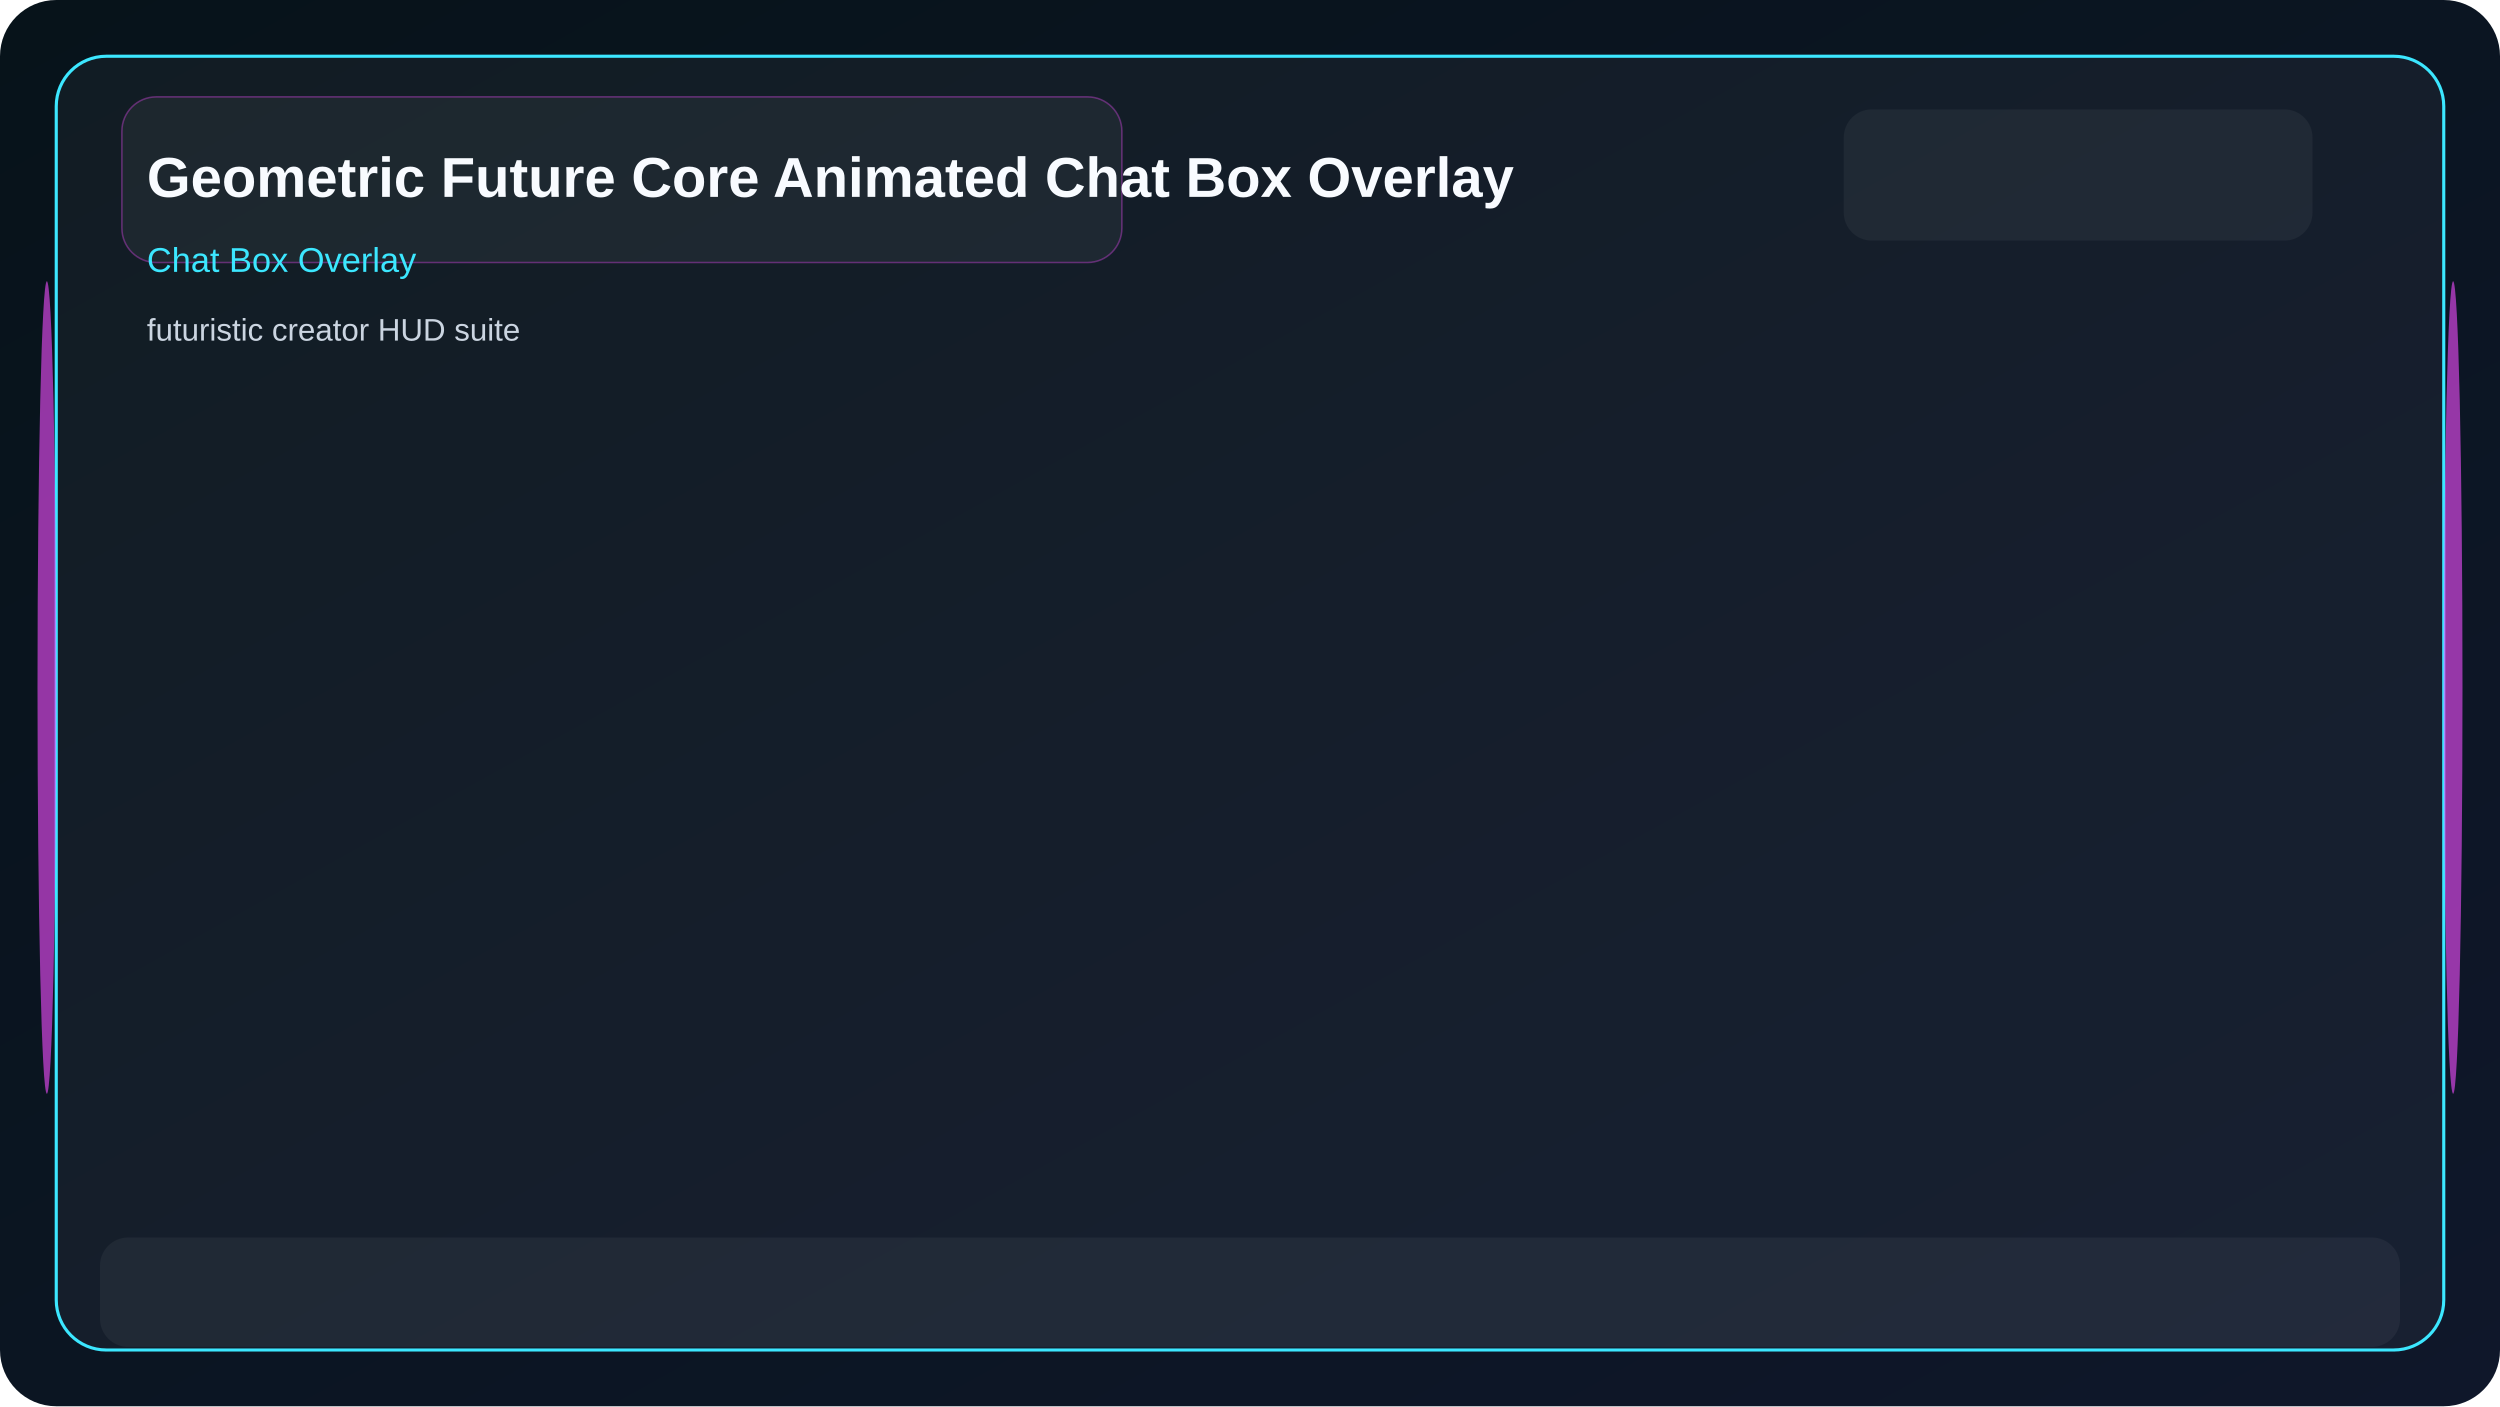
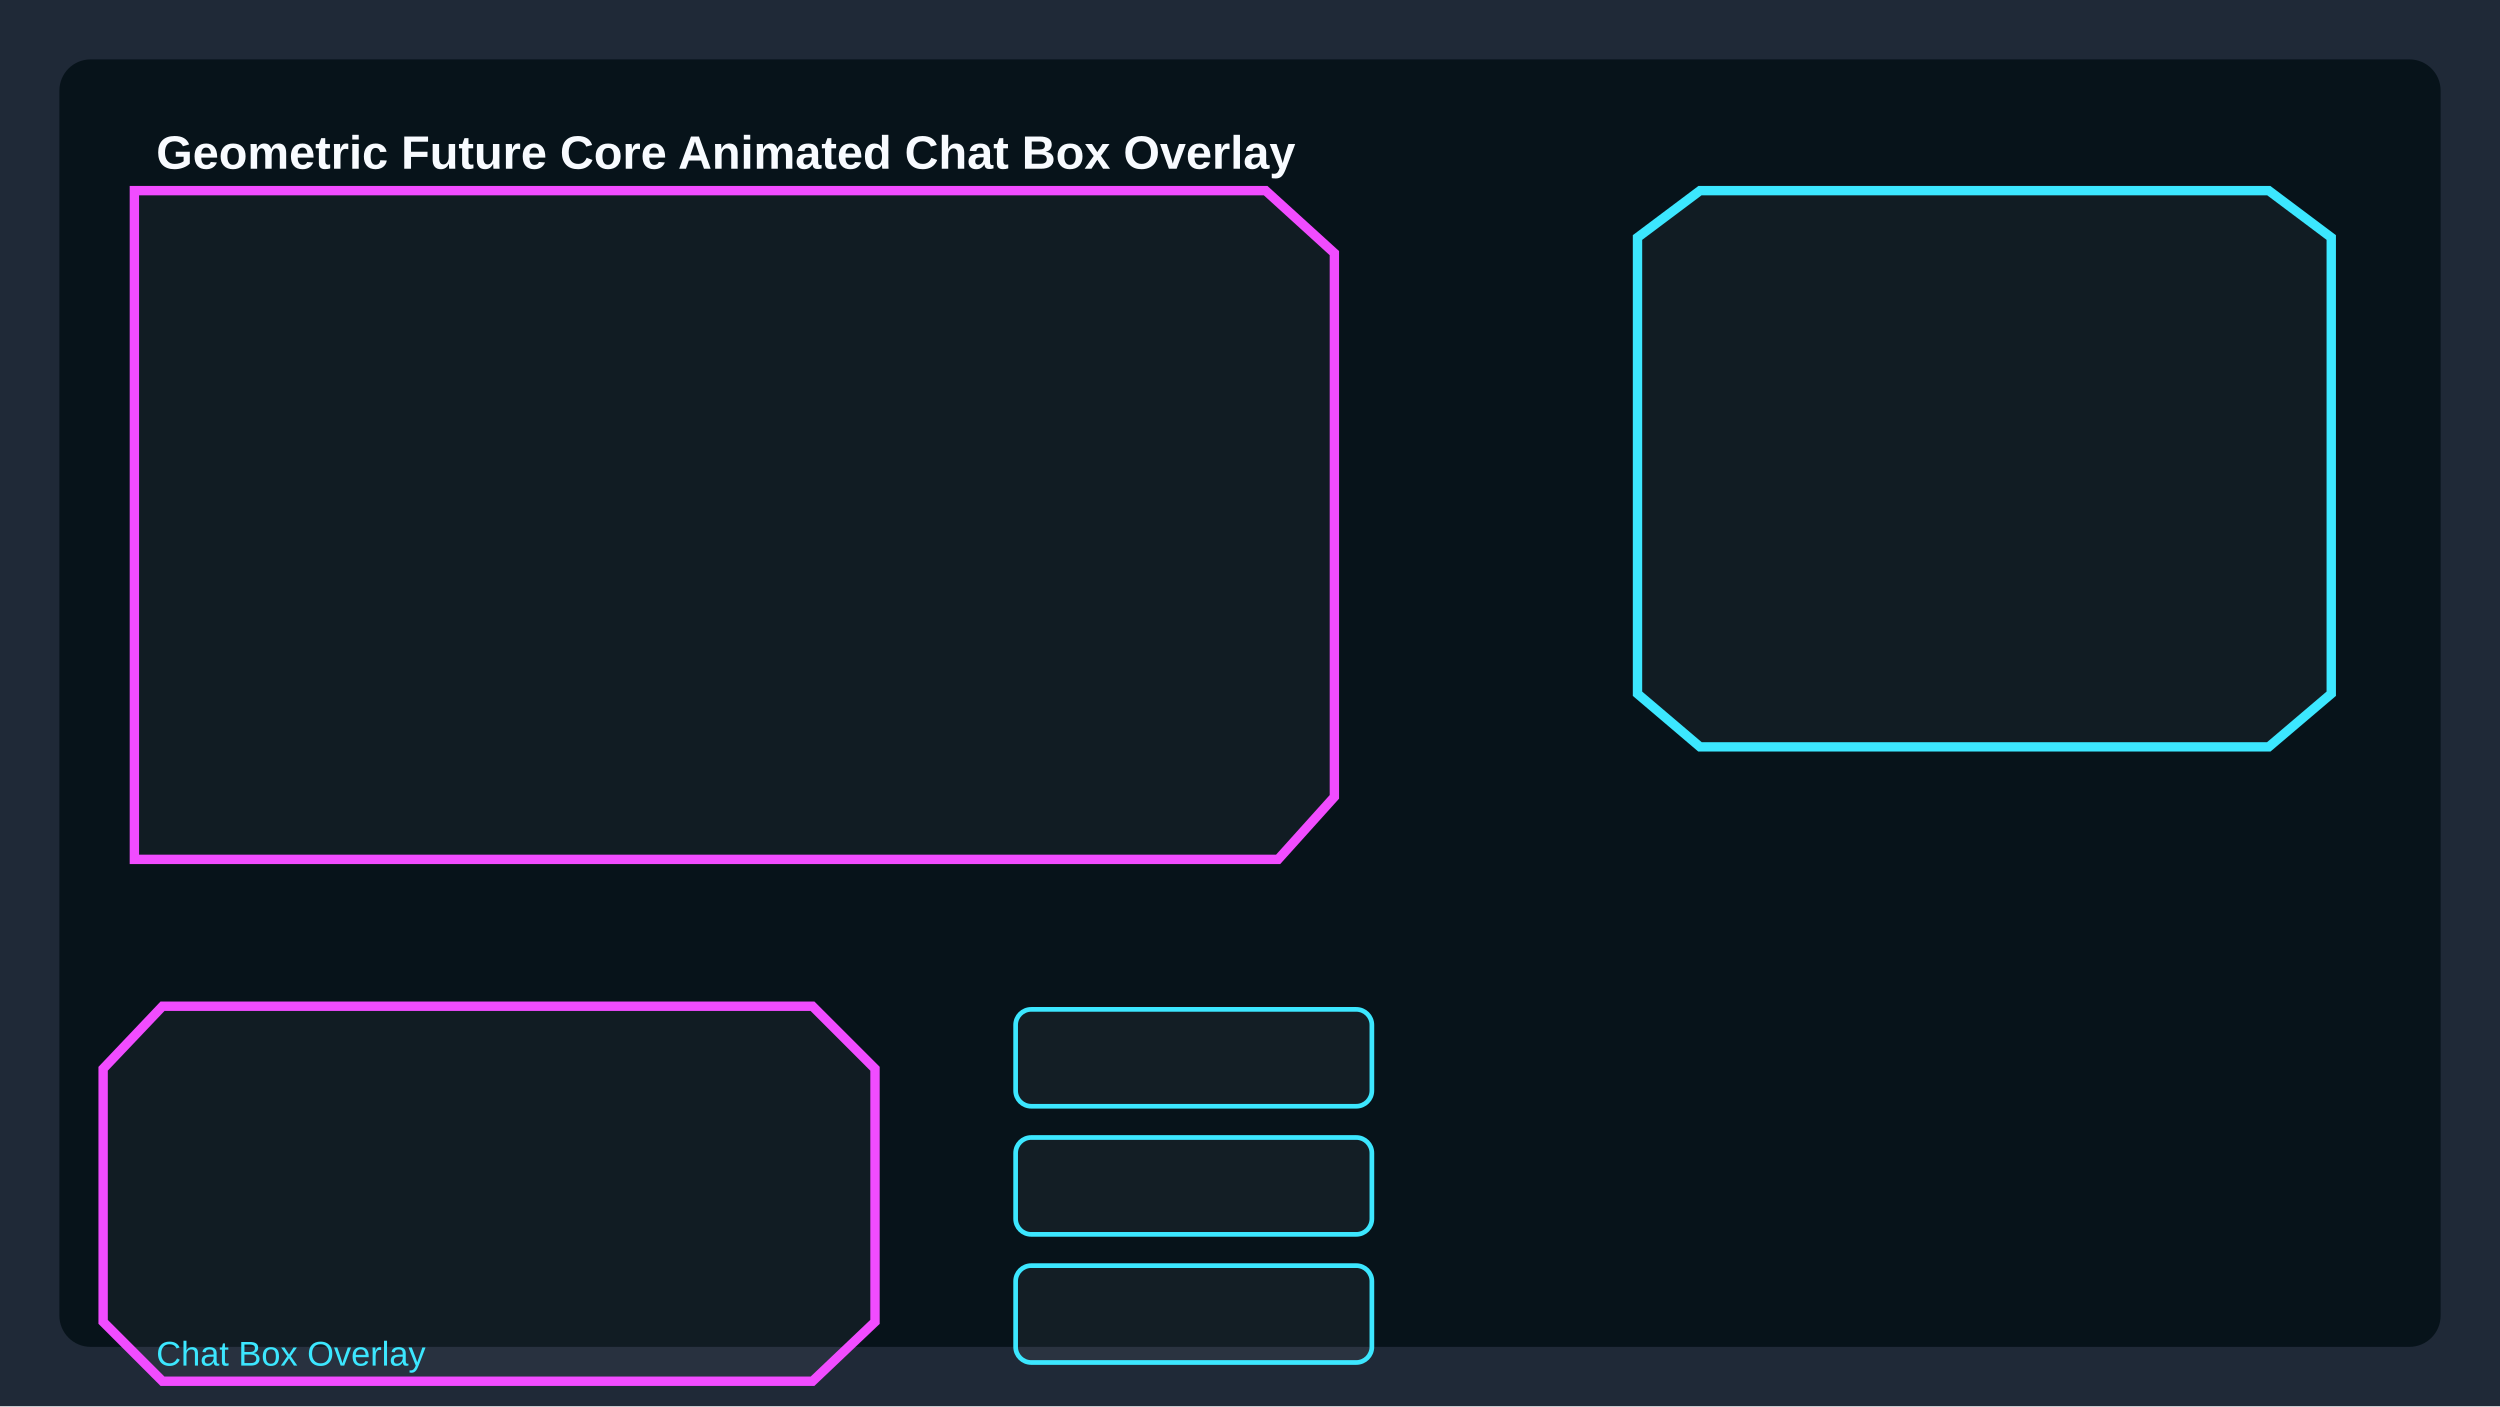
<svg xmlns="http://www.w3.org/2000/svg" width="1600" height="900" viewBox="0 0 1600 900">
-   <defs>
-     <linearGradient id="bg" x1="0" y1="0" x2="1" y2="1">
-       <stop offset="0%" stop-color="#07131a" />
-       <stop offset="100%" stop-color="#0f172a" />
-     </linearGradient>
-   </defs>
-   <rect width="1600" height="900" rx="36" fill="url(#bg)" />
-   <rect x="36" y="36" width="1528" height="828" rx="32" fill="rgba(255,255,255,0.04)" stroke="#3ce7ff" stroke-width="2" />
-   <rect x="78" y="62" width="640" height="106" rx="22" fill="rgba(255,255,255,0.05)" stroke="#f14cff" stroke-opacity="0.35" />
-   <rect x="1180" y="70" width="300" height="84" rx="18" fill="rgba(255,255,255,0.05)" />
-   <rect x="24" y="180" width="12" height="520" rx="999" fill="#f14cff" opacity="0.6" />
-   <rect x="1564" y="180" width="12" height="520" rx="999" fill="#f14cff" opacity="0.6" />
-   <rect x="64" y="792" width="1472" height="70" rx="18" fill="rgba(255,255,255,0.05)" />
-   <text x="94" y="126" fill="#f8fbff" font-size="36" font-family="Arial" font-weight="700">Geometric Future Core Animated Chat Box Overlay</text>
-   <text x="94" y="174" fill="#3ce7ff" font-size="22" font-family="Arial">Chat Box Overlay</text>
-   <text x="94" y="218" fill="#cbd5e1" font-size="20" font-family="Arial">futuristic creator HUD suite</text>
+   <rect width="1600" height="900" fill="#1f2937" />
+   <rect x="38" y="38" width="1524" height="824" rx="20" fill="#07131a" />
+   <path d="M86 122 L 810 122 L 854 162 L 854 510 L 818 550 L 86 550 L 86 122 Z" fill="rgba(255,255,255,0.04)" stroke="#f14cff" stroke-width="6" />
+   <path d="M1088 122 L 1452 122 L 1492 152 L 1492 444 L 1452 478 L 1088 478 L 1048 444 L 1048 152 Z" fill="rgba(255,255,255,0.04)" stroke="#3ce7ff" stroke-width="6" />
+   <path d="M104 644 L 520 644 L 560 684 L 560 846 L 520 884 L 104 884 L 66 846 L 66 684 Z" fill="rgba(255,255,255,0.04)" stroke="#f14cff" stroke-width="6" />
+   <rect x="650" y="646" width="228" height="62" rx="10" fill="rgba(255,255,255,0.05)" stroke="#3ce7ff" stroke-width="3" />
+   <rect x="650" y="728" width="228" height="62" rx="10" fill="rgba(255,255,255,0.05)" stroke="#3ce7ff" stroke-width="3" />
+   <rect x="650" y="810" width="228" height="62" rx="10" fill="rgba(255,255,255,0.05)" stroke="#3ce7ff" stroke-width="3" />
+   <text x="100" y="108" fill="#f8fbff" font-size="30" font-family="Arial" font-weight="700">Geometric Future Core Animated Chat Box Overlay</text>
+   <text x="100" y="874" fill="#3ce7ff" font-size="22" font-family="Arial">Chat Box Overlay</text>
</svg>
